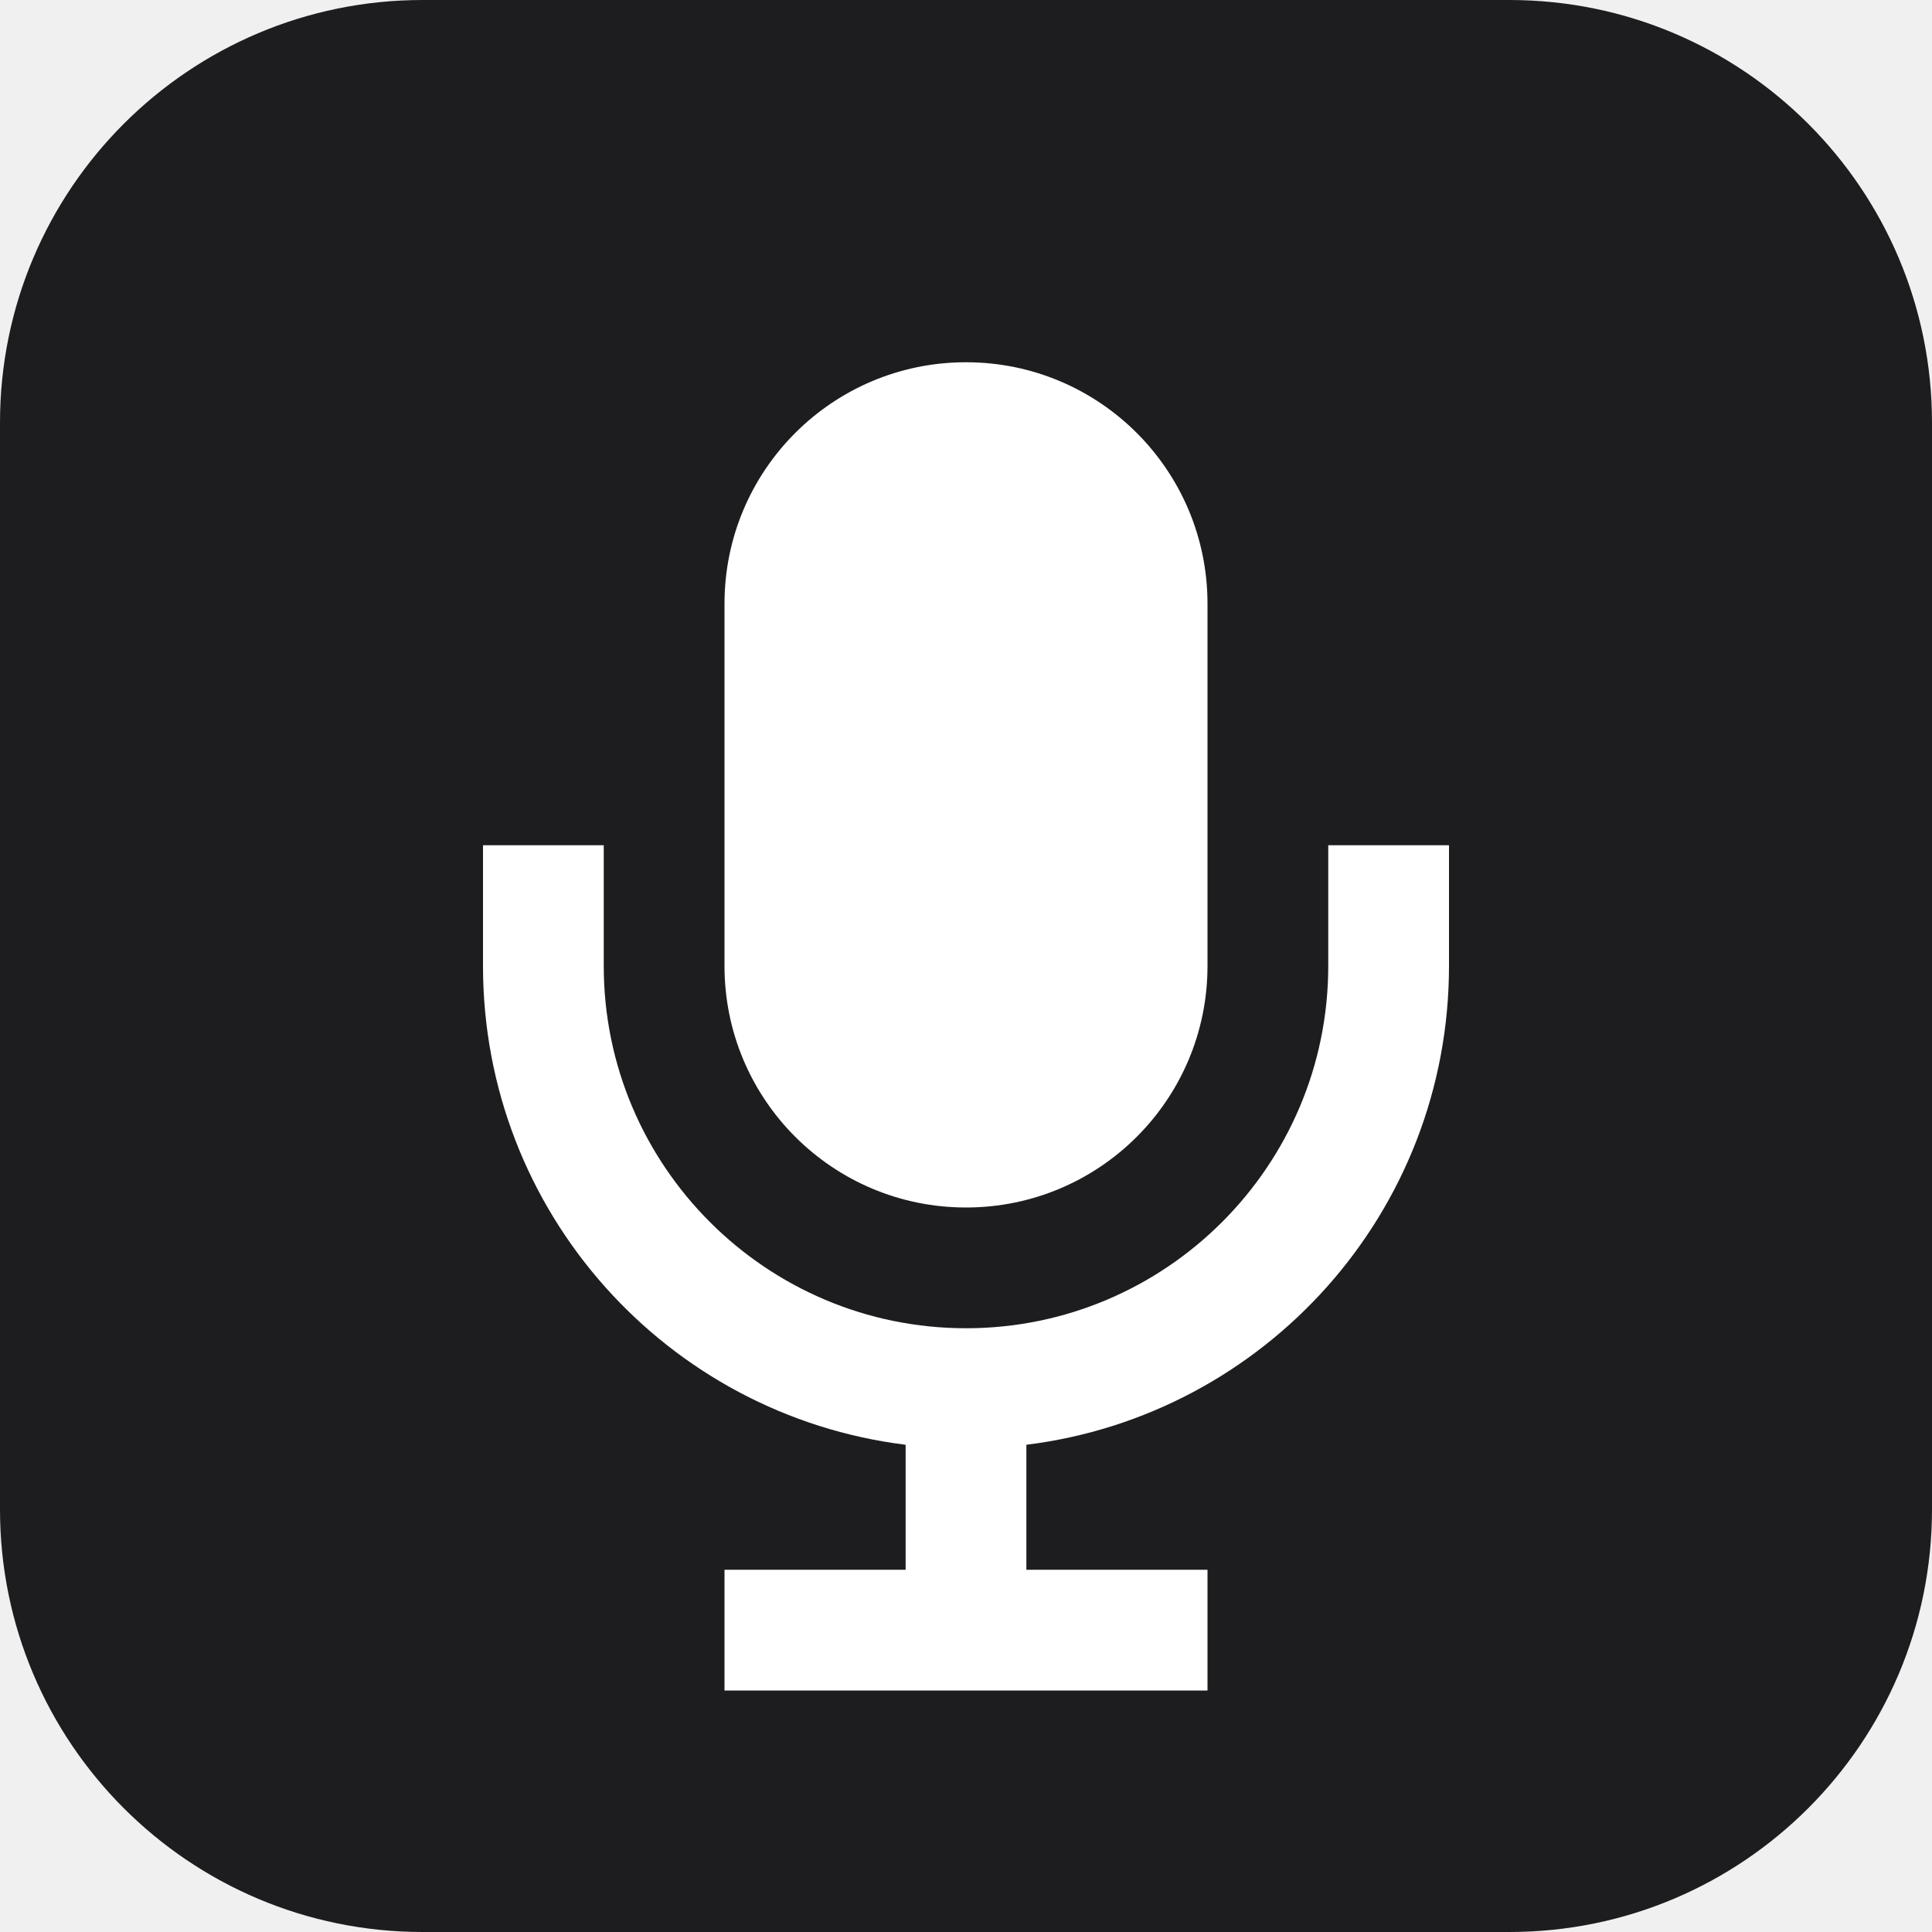
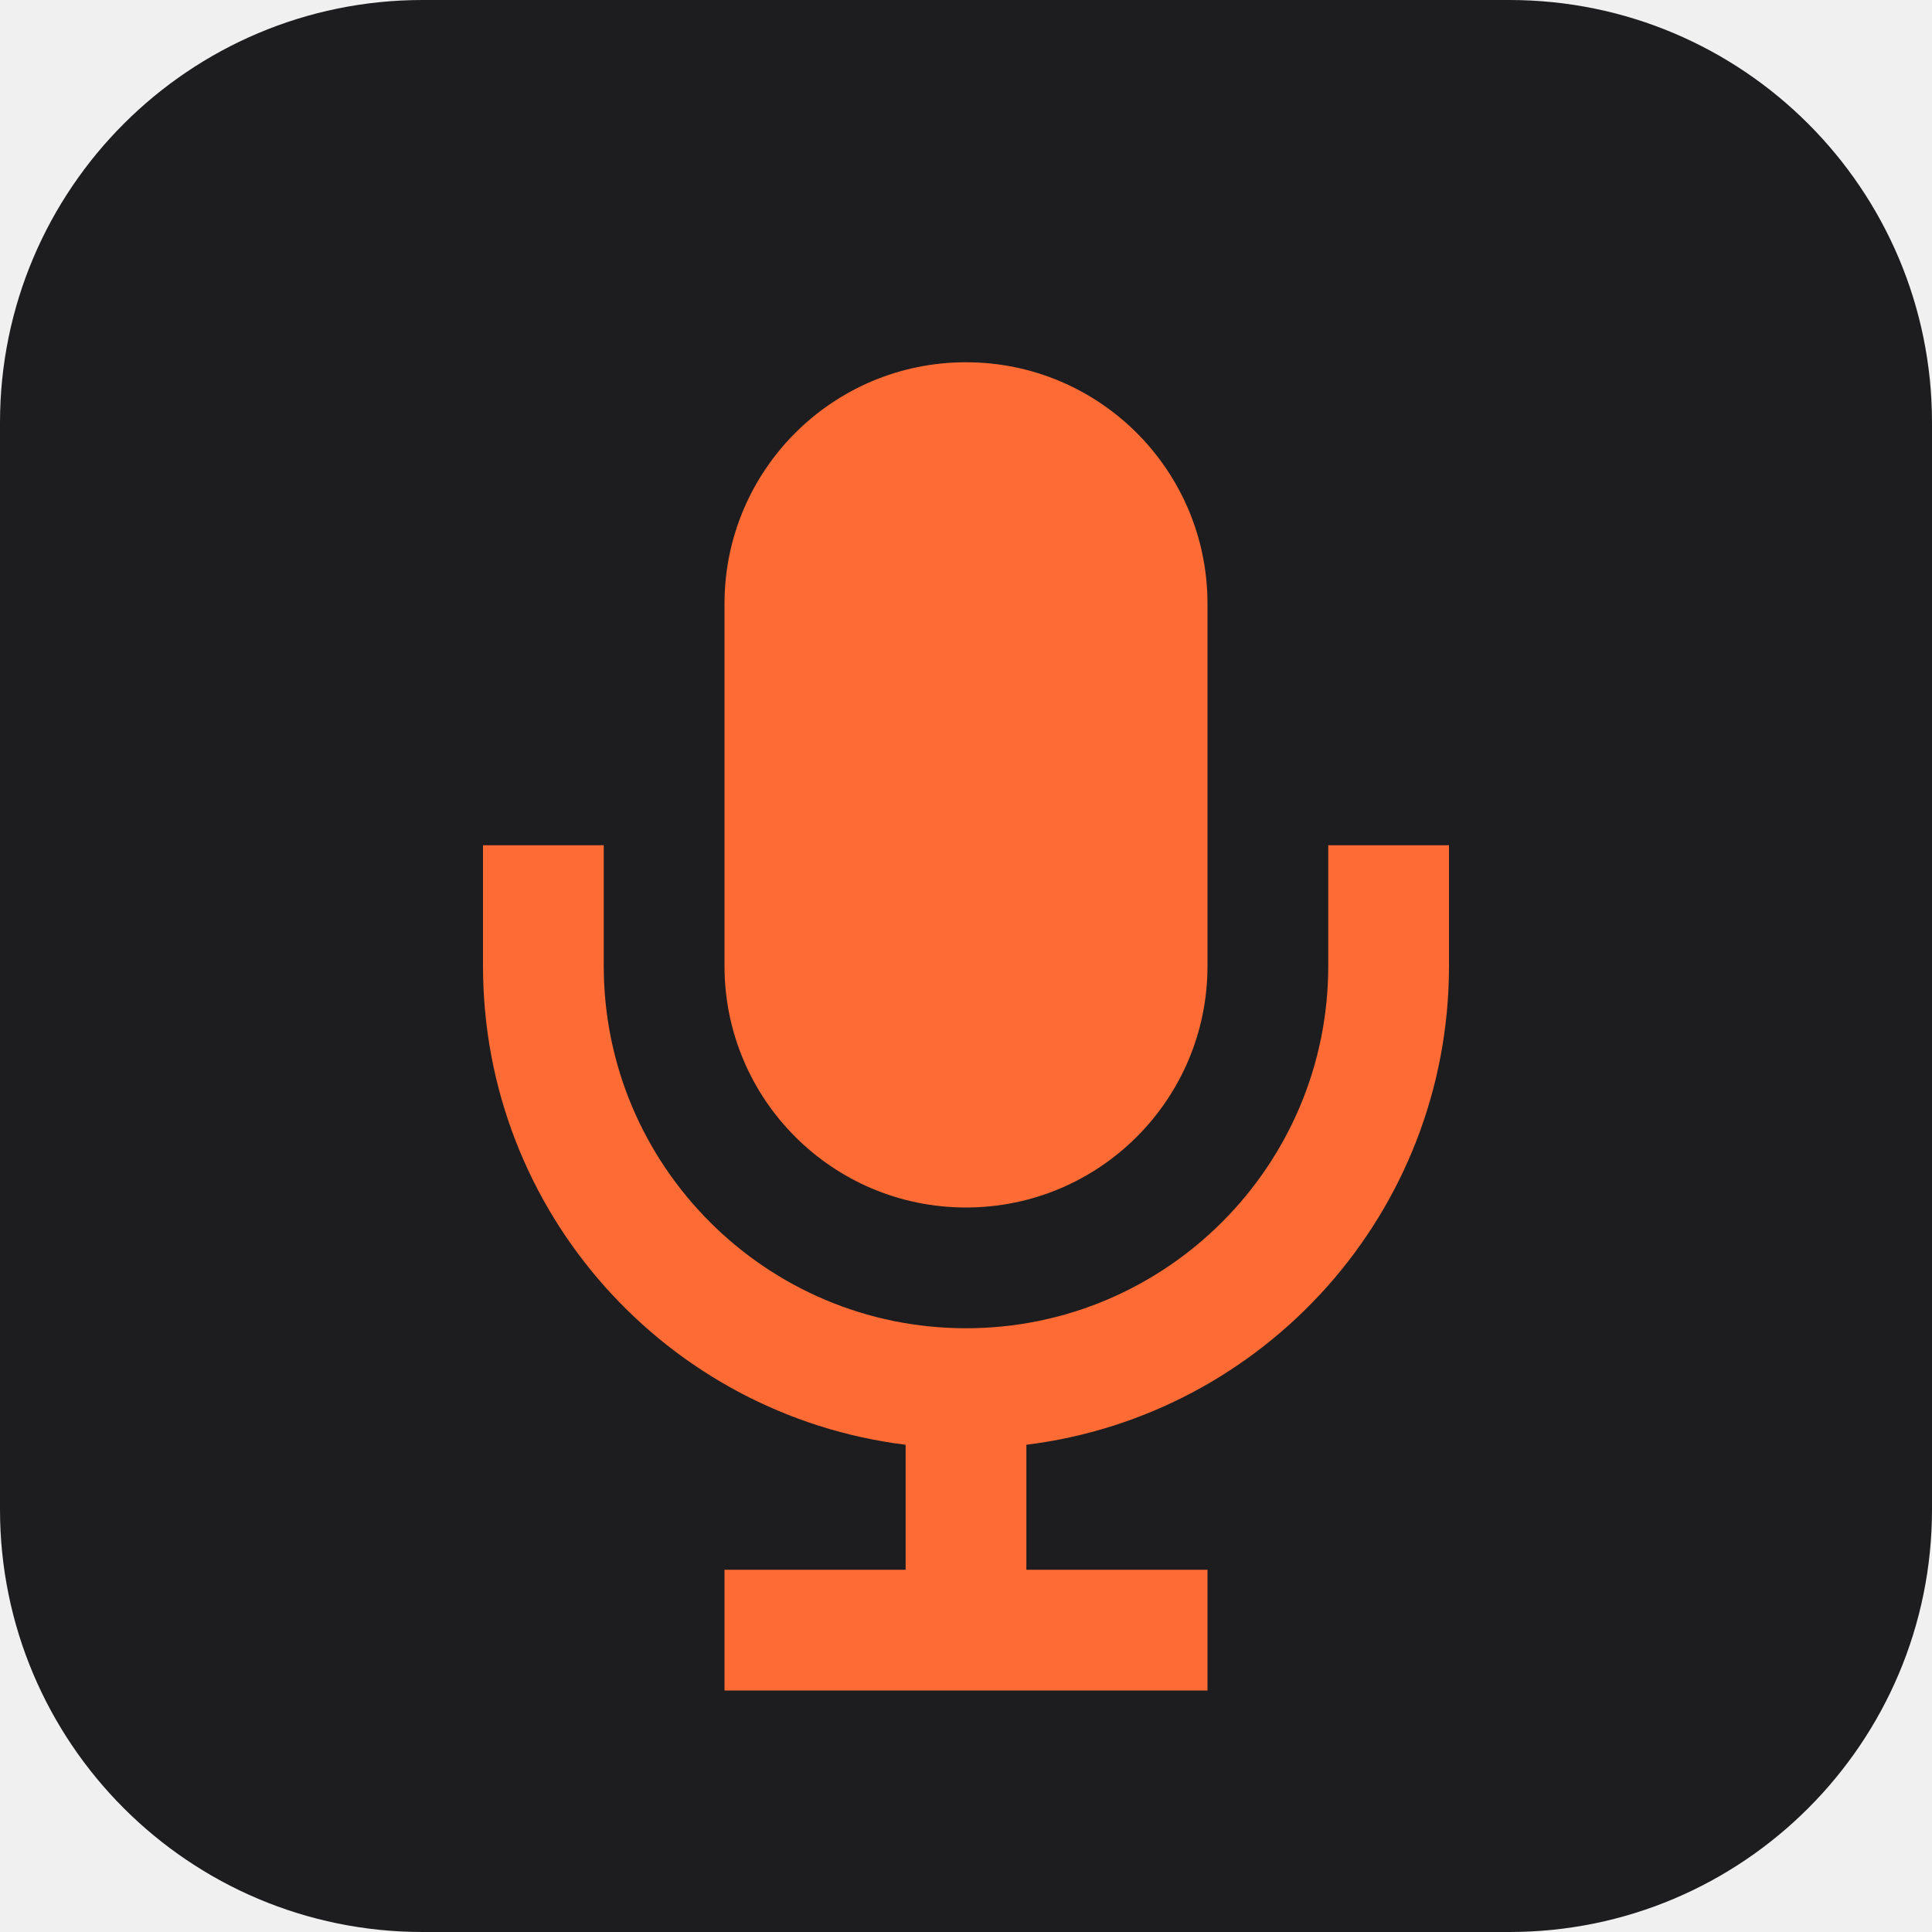
<svg xmlns="http://www.w3.org/2000/svg" viewBox="0 0 32 32" width="32" height="32">
  <rect width="32" height="32" rx="7" fill="#1D1D1F" />
-   <path d="M16 6c-2.21 0-4 1.79-4 4v6c0 2.21 1.79 4 4 4s4-1.79 4-4v-6c0-2.21-1.79-4-4-4z" fill="white" />
-   <path d="M22 14v2c0 3.31-2.69 6-6 6s-6-2.69-6-6v-2h-2v2c0 4.08 3.05 7.44 7 7.93V26h-3v2h8v-2h-3v-2.07c3.95-.49 7-3.85 7-7.93v-2h-2z" fill="white" />
+   <path d="M16 6c-2.21 0-4 1.79-4 4v6c0 2.21 1.79 4 4 4s4-1.79 4-4v-6c0-2.21-1.79-4-4-4z" fill="#FF6B35" />
+   <path d="M22 14v2c0 3.31-2.69 6-6 6s-6-2.69-6-6v-2h-2v2c0 4.08 3.05 7.44 7 7.93V26h-3v2h8v-2h-3v-2.07c3.95-.49 7-3.85 7-7.93v-2h-2z" fill="#FF6B35" />
</svg>
